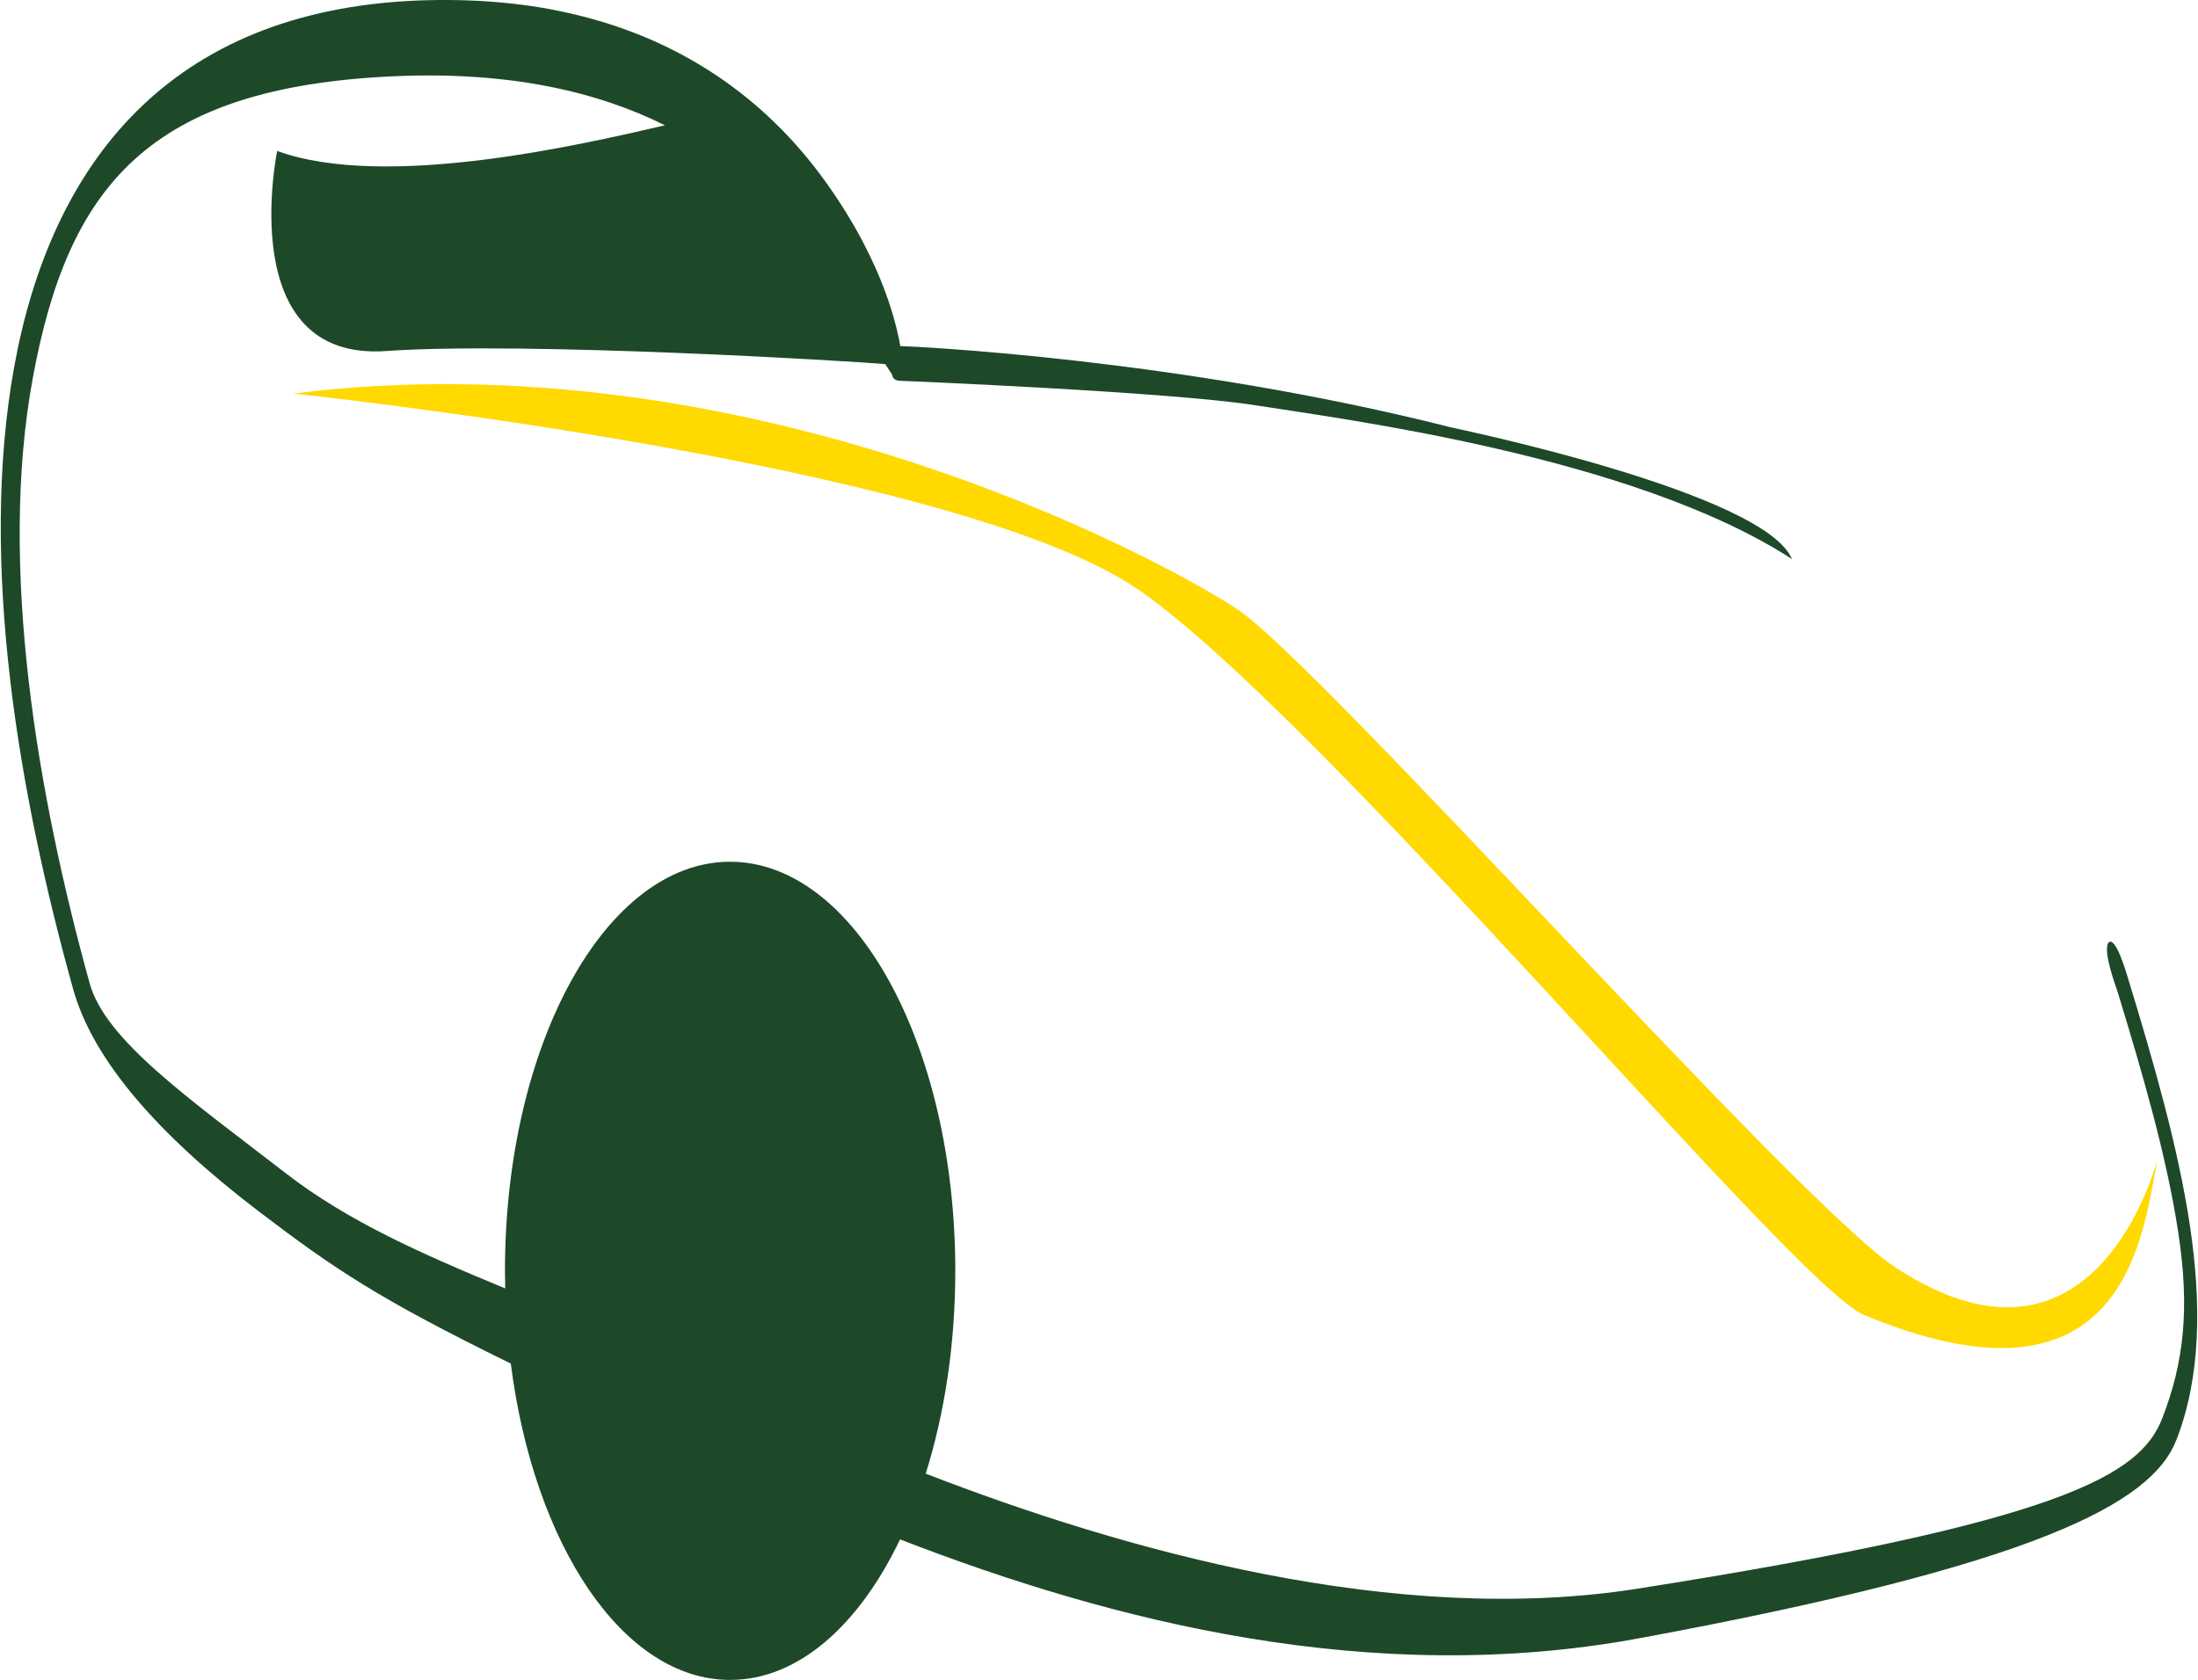
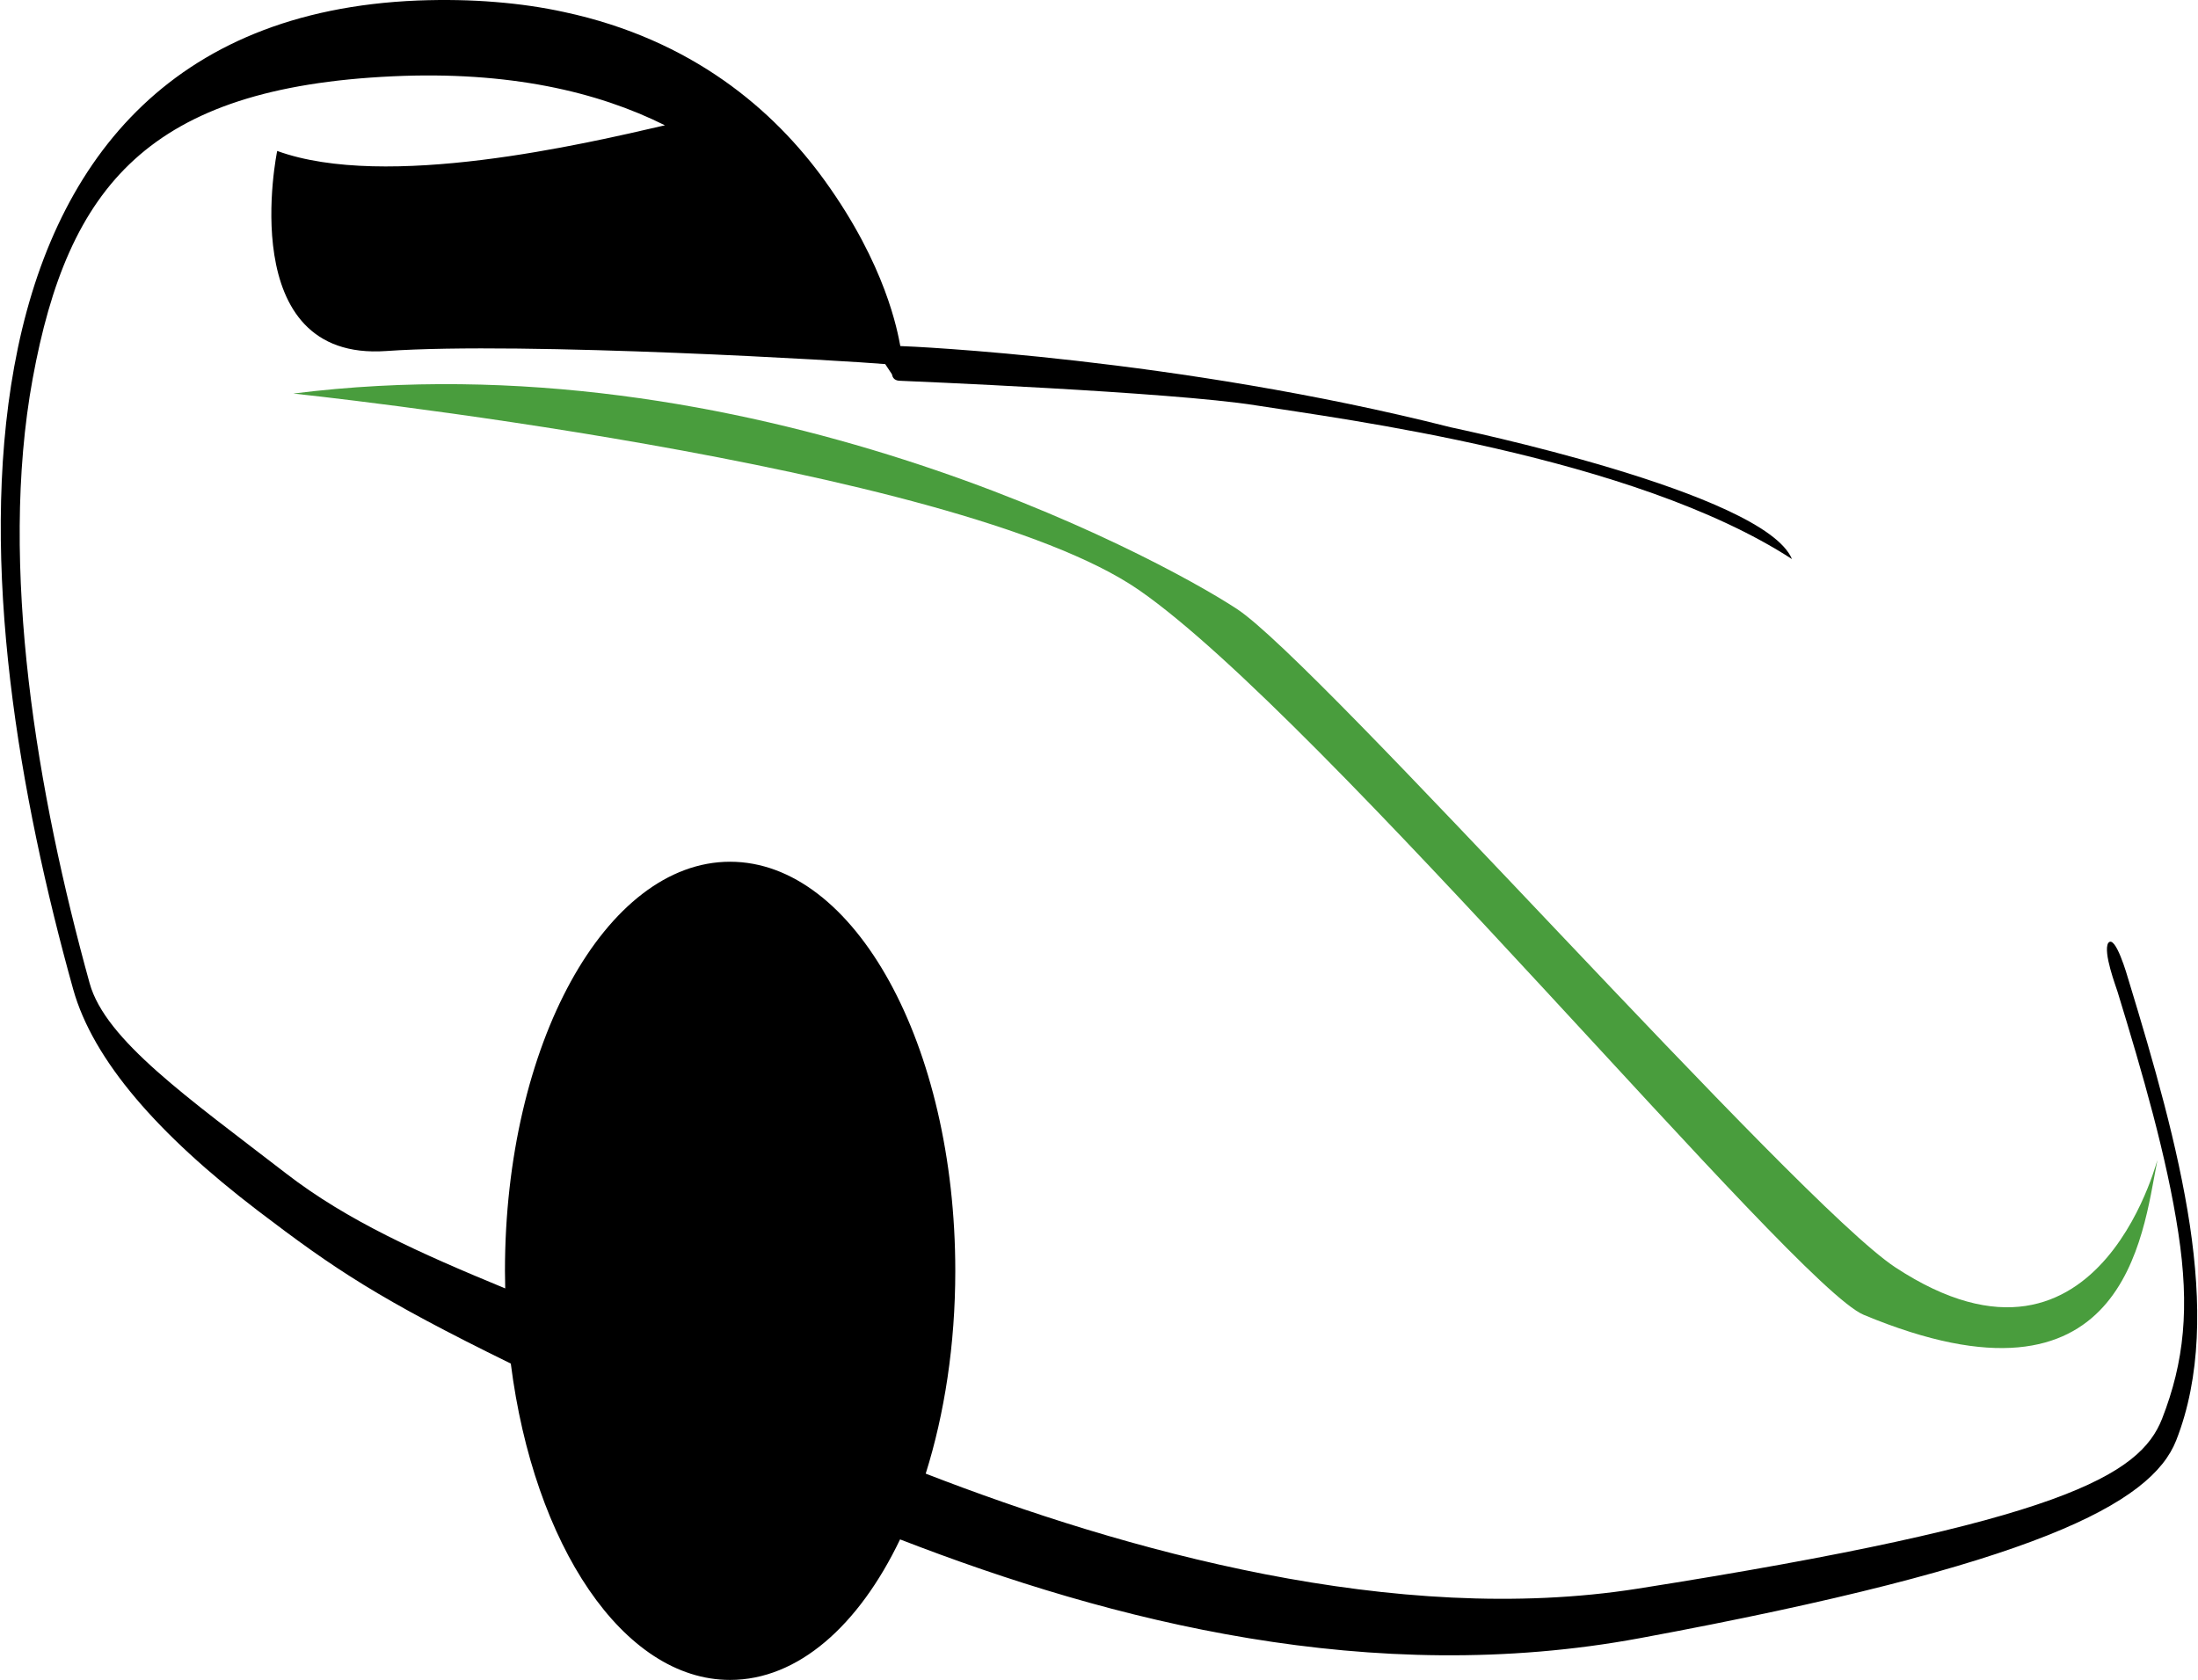
- <svg xmlns="http://www.w3.org/2000/svg" version="1.2" viewBox="13.438 58.6 173.002 132.33" width="174" height="133">
-   <style>
+ <svg xmlns="http://www.w3.org/2000/svg" version="1.2" viewBox="13.438 58.6 173.002 132.33" width="174" height="133" id="svg1">
+   <defs id="defs1" />
+   <style id="style1">
		.s0 { fill: #1d4929 } 
		.s1 { fill: #ffd900 } 
	</style>
  <g id="Layer 1">
-     <path id="Forme 1" fill-rule="evenodd" class="s0" d="m57.82 59.55c10.07 2.16 16.51 7.71 20.54 13.31 4.8 6.66 5.71 11.84 5.93 13 0.67 0.01 21.79 0.94 43.36 6.4 0.31 0.08 24.68 5.11 26.87 10.38-12.5-8.13-35.6-11.06-42.23-12.11-6.62-1.06-27.89-1.93-27.89-1.93-0.31 0-0.69-0.03-0.77-0.52 0 0-0.44-0.66-0.53-0.8-2.58-0.23-28.4-1.79-39.3-1.03-12.05 0.85-8.59-15.76-8.59-15.76 8.56 3.12 24.19-0.55 30.54-2.02-5.33-2.66-12.31-4.28-21.44-3.86-19.2 0.89-25.58 8.64-28.36 23.82-2.71 14.79 0.37 32.75 4.49 47.63 1.24 4.47 7.78 9.04 15.45 14.96 4.86 3.76 10.6 6.31 17.28 9.07q-0.02-0.69-0.02-1.38c0-17.82 7.93-32.23 17.73-32.23 9.81 0 17.74 14.41 17.74 32.23 0 5.81-0.85 11.26-2.33 15.97 15.58 6.04 37 12.07 56.08 9.06 33.47-5.27 39.55-8.94 41.3-13.38 1.75-4.48 2.18-8.75 1.28-14.65-0.91-6.01-2.81-12.54-4.78-18.97-0.11-0.38-1.17-3.14-0.74-3.86 0.56-0.72 1.5 2.57 1.61 2.95 1.97 6.46 3.88 13.06 4.82 19.28 0.91 6.1 0.89 11.95-1.08 16.96-1.96 4.96-10.99 9.78-42.24 15.57-21.11 3.92-41.57-1.31-58.27-7.78-3.25 6.79-8.04 11.07-13.39 11.07-8.42 0-15.46-10.63-17.27-24.92-10.42-5.11-13.87-7.43-19.92-12.04-7.82-5.97-12.98-11.83-14.55-17.45-4.21-15.11-7.47-33.5-4.64-49.05 2.9-15.96 12.19-28.03 31.79-28.83q3.23-0.12 6.11 0.12 2.87 0.23 5.42 0.79z" />
-     <path id="Forme 2" fill-rule="evenodd" class="s1" d="m36.48 89.6c0 0 52.12 5.49 66.58 15.46 14.47 9.98 51.64 54.83 57.11 57.11 20.64 8.6 21.95-6.24 23.11-12.06 0.35-1.77-4.07 19.2-20.62 8.32-7.73-5.09-45.38-47.63-51.87-51.87-6.48-4.24-38.65-21.45-74.31-16.96z" />
+     <path id="Forme 1" fill-rule="evenodd" class="s0" d="m57.82 59.55c10.07 2.16 16.51 7.71 20.54 13.31 4.8 6.66 5.71 11.84 5.93 13 0.67 0.01 21.79 0.94 43.36 6.4 0.31 0.08 24.68 5.11 26.87 10.38-12.5-8.13-35.6-11.06-42.23-12.11-6.62-1.06-27.89-1.93-27.89-1.93-0.31 0-0.69-0.03-0.77-0.52 0 0-0.44-0.66-0.53-0.8-2.58-0.23-28.4-1.79-39.3-1.03-12.05 0.85-8.59-15.76-8.59-15.76 8.56 3.12 24.19-0.55 30.54-2.02-5.33-2.66-12.31-4.28-21.44-3.86-19.2 0.89-25.58 8.64-28.36 23.82-2.71 14.79 0.37 32.75 4.49 47.63 1.24 4.47 7.78 9.04 15.45 14.96 4.86 3.76 10.6 6.31 17.28 9.07q-0.02-0.69-0.02-1.38c0-17.82 7.93-32.23 17.73-32.23 9.81 0 17.74 14.41 17.74 32.23 0 5.81-0.85 11.26-2.33 15.97 15.58 6.04 37 12.07 56.08 9.06 33.47-5.27 39.55-8.94 41.3-13.38 1.75-4.48 2.18-8.75 1.28-14.65-0.91-6.01-2.81-12.54-4.78-18.97-0.11-0.38-1.17-3.14-0.74-3.86 0.56-0.72 1.5 2.57 1.61 2.95 1.97 6.46 3.88 13.06 4.82 19.28 0.91 6.1 0.89 11.95-1.08 16.96-1.96 4.96-10.99 9.78-42.24 15.57-21.11 3.92-41.57-1.31-58.27-7.78-3.25 6.79-8.04 11.07-13.39 11.07-8.42 0-15.46-10.63-17.27-24.92-10.42-5.11-13.87-7.43-19.92-12.04-7.82-5.97-12.98-11.83-14.55-17.45-4.21-15.11-7.47-33.5-4.64-49.05 2.9-15.96 12.19-28.03 31.79-28.83q3.23-0.12 6.11 0.12 2.87 0.23 5.42 0.79z" style="fill:#000000;fill-opacity:1" />
+     <path id="Forme 2" fill-rule="evenodd" class="s1" d="m36.48 89.6c0 0 52.12 5.49 66.58 15.46 14.47 9.98 51.64 54.83 57.11 57.11 20.64 8.6 21.95-6.24 23.11-12.06 0.35-1.77-4.07 19.2-20.62 8.32-7.73-5.09-45.38-47.63-51.87-51.87-6.48-4.24-38.65-21.45-74.31-16.96z" style="fill:#499d3d;fill-opacity:1" />
  </g>
</svg>
